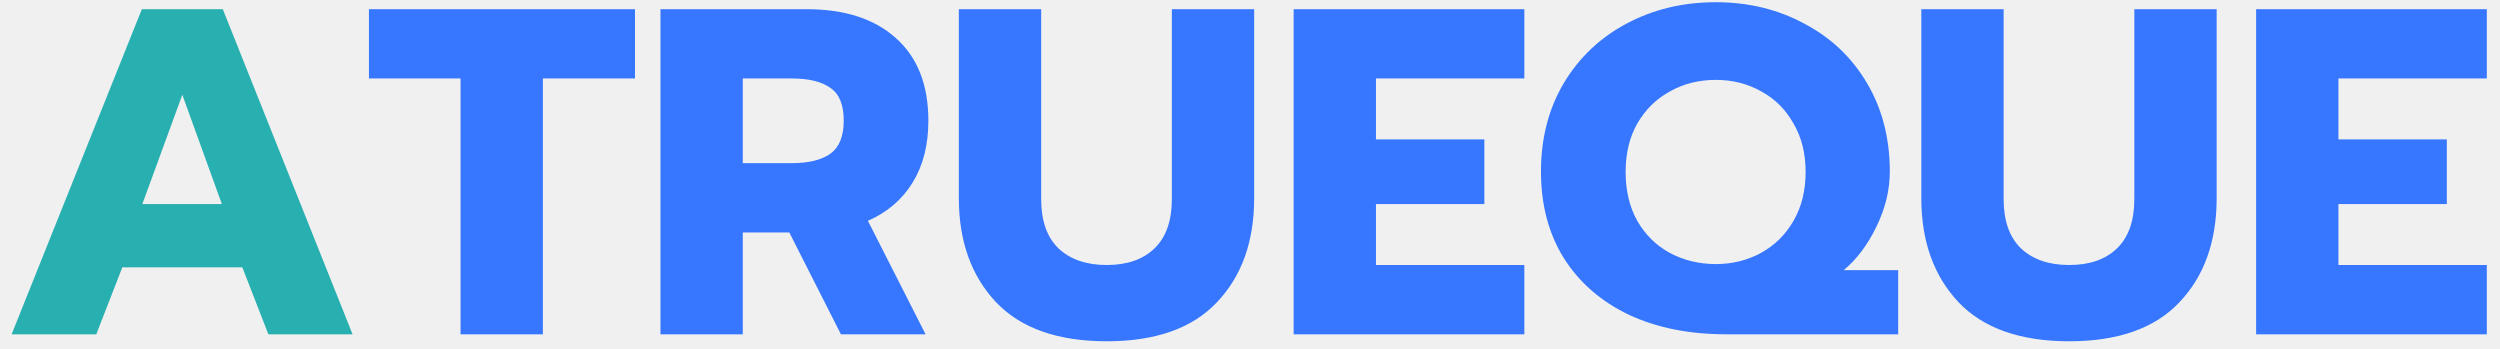
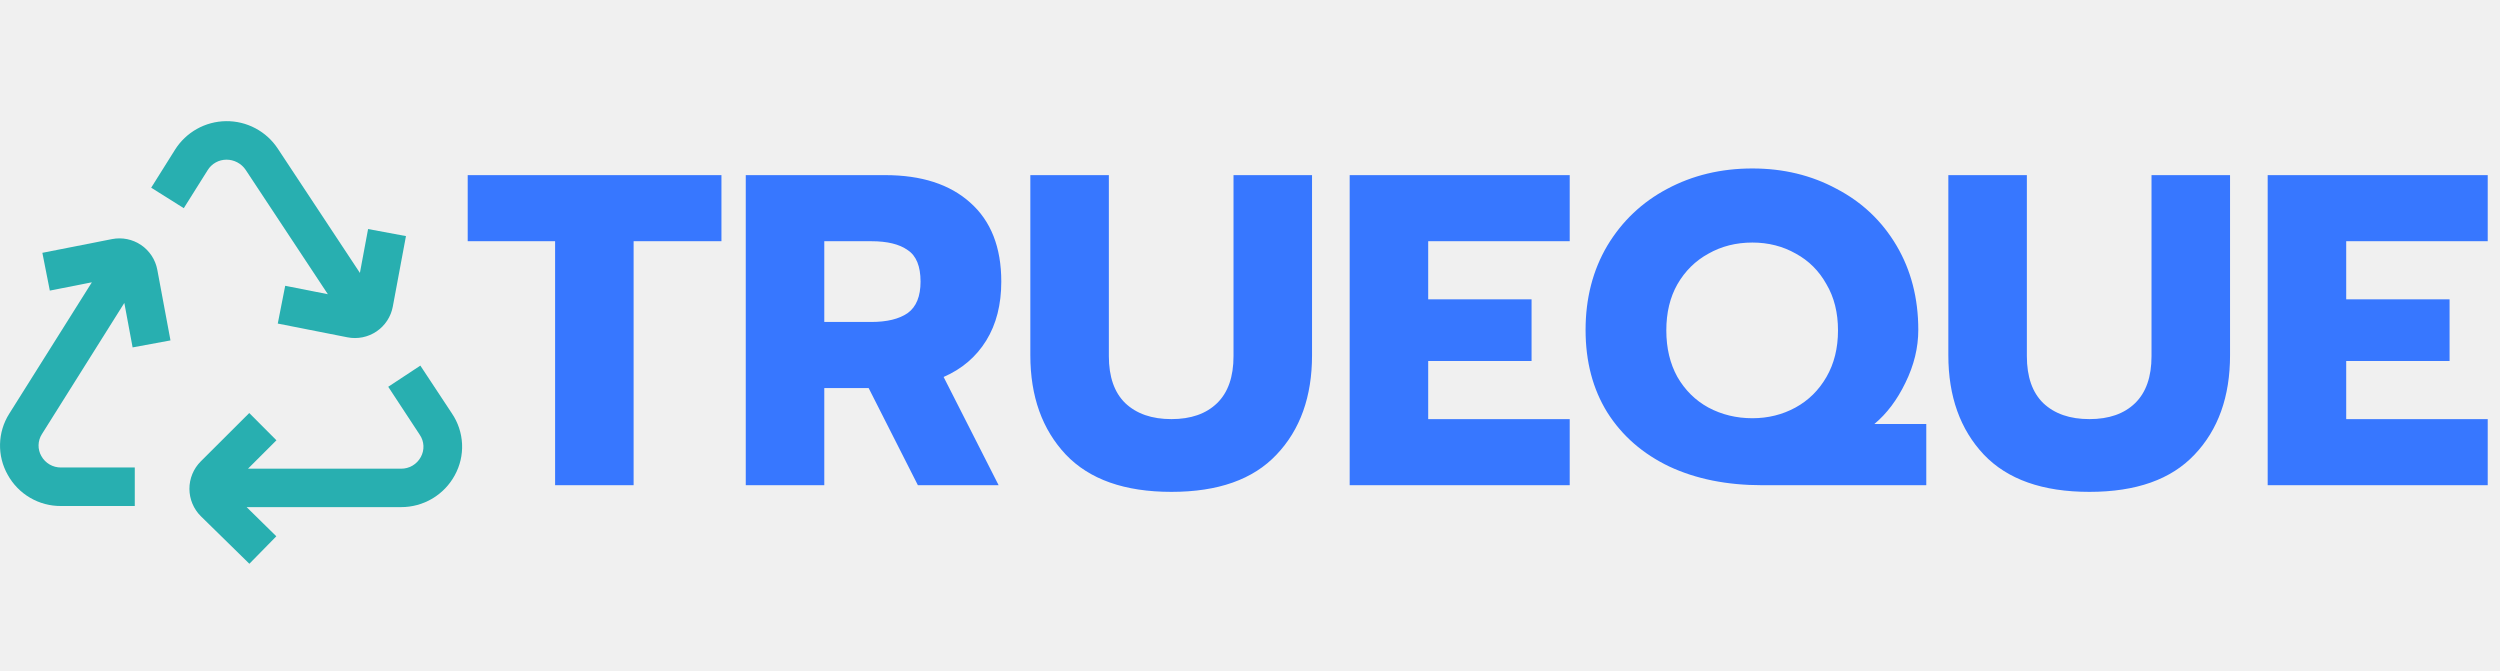
- <svg xmlns="http://www.w3.org/2000/svg" width="172" height="24" viewBox="0 0 172 24" fill="none">
-   <path d="M9.76 0.632H15.328L24.256 23H18.464L16.672 18.392H8.416L6.624 23H0.8L9.76 0.632ZM15.264 14.04L12.544 6.52L9.792 14.04H15.264Z" fill="#28AFB0" />
-   <path d="M31.686 5.4H25.383V0.632H43.687V5.4H37.35V23H31.686V5.4ZM45.44 0.632H55.488C58.112 0.632 60.16 1.293 61.632 2.616C63.125 3.939 63.872 5.837 63.872 8.312C63.872 9.976 63.509 11.395 62.784 12.568C62.059 13.741 61.035 14.616 59.712 15.192L63.68 23H57.856L54.304 15.992H51.104V23H45.44V0.632ZM54.496 11.224C55.627 11.224 56.501 11.011 57.12 10.584C57.739 10.136 58.048 9.379 58.048 8.312C58.048 7.203 57.739 6.445 57.12 6.04C56.523 5.613 55.648 5.4 54.496 5.4H51.104V11.224H54.496ZM76.144 23.48C72.773 23.48 70.234 22.584 68.528 20.792C66.821 18.979 65.968 16.589 65.968 13.624V0.632H71.632V13.688C71.632 15.181 72.026 16.312 72.816 17.08C73.626 17.848 74.736 18.232 76.144 18.232C77.552 18.232 78.65 17.848 79.439 17.08C80.229 16.312 80.624 15.181 80.624 13.688V0.632H86.287V13.624C86.287 16.611 85.434 19 83.728 20.792C82.042 22.584 79.514 23.48 76.144 23.48ZM89.002 0.632H104.875V5.4H94.666V9.592H102.123V14.04H94.666V18.232H104.875V23H89.002V0.632ZM118.755 23C116.216 23 113.987 22.552 112.067 21.656C110.147 20.739 108.653 19.437 107.587 17.752C106.541 16.067 106.019 14.083 106.019 11.8C106.019 9.517 106.541 7.491 107.587 5.72C108.653 3.949 110.093 2.584 111.907 1.624C113.741 0.643 115.789 0.152 118.051 0.152C120.291 0.152 122.317 0.643 124.131 1.624C125.965 2.584 127.405 3.949 128.451 5.72C129.496 7.491 130.019 9.517 130.019 11.8C130.019 13.08 129.709 14.349 129.091 15.608C128.493 16.845 127.747 17.837 126.851 18.584H130.595V23H118.755ZM118.051 18.168C119.181 18.168 120.216 17.912 121.155 17.4C122.093 16.888 122.84 16.152 123.395 15.192C123.949 14.232 124.227 13.112 124.227 11.832C124.227 10.552 123.949 9.443 123.395 8.504C122.861 7.544 122.125 6.808 121.187 6.296C120.248 5.763 119.203 5.496 118.051 5.496C116.877 5.496 115.821 5.763 114.883 6.296C113.944 6.808 113.197 7.544 112.643 8.504C112.109 9.443 111.843 10.552 111.843 11.832C111.843 13.112 112.109 14.232 112.643 15.192C113.197 16.152 113.944 16.888 114.883 17.4C115.843 17.912 116.899 18.168 118.051 18.168ZM142.362 23.48C138.992 23.48 136.453 22.584 134.746 20.792C133.04 18.979 132.186 16.589 132.186 13.624V0.632H137.85V13.688C137.85 15.181 138.245 16.312 139.034 17.08C139.845 17.848 140.954 18.232 142.362 18.232C143.77 18.232 144.869 17.848 145.658 17.08C146.448 16.312 146.842 15.181 146.842 13.688V0.632H152.506V13.624C152.506 16.611 151.653 19 149.946 20.792C148.261 22.584 145.733 23.48 142.362 23.48ZM155.221 0.632H171.093V5.4H160.885V9.592H168.341V14.04H160.885V18.232H171.093V23H155.221V0.632Z" fill="#3777FF" />
+ <svg xmlns="http://www.w3.org/2000/svg" width="541" height="145" viewBox="0 0 541 145" fill="none">
+   <path d="M120.122 52.2H101.21V37.896H156.122V52.2H137.114V105H120.122V52.2ZM161.383 37.896H191.527C199.399 37.896 205.543 39.88 209.958 43.848C214.439 47.816 216.679 53.512 216.679 60.936C216.679 65.928 215.591 70.184 213.415 73.704C211.239 77.224 208.167 79.848 204.199 81.576L216.103 105H198.631L187.975 83.976H178.375V105H161.383V37.896ZM188.551 69.672C191.943 69.672 194.567 69.032 196.423 67.752C198.279 66.408 199.207 64.136 199.207 60.936C199.207 57.608 198.279 55.336 196.423 54.12C194.631 52.84 192.007 52.2 188.551 52.2H178.375V69.672H188.551ZM253.493 106.44C243.381 106.44 235.765 103.752 230.645 98.376C225.525 92.936 222.965 85.768 222.965 76.872V37.896H239.957V77.064C239.957 81.544 241.141 84.936 243.509 87.24C245.941 89.544 249.269 90.696 253.493 90.696C257.717 90.696 261.013 89.544 263.381 87.24C265.749 84.936 266.933 81.544 266.933 77.064V37.896H283.925V76.872C283.925 85.832 281.365 93 276.245 98.376C271.189 103.752 263.605 106.44 253.493 106.44ZM292.07 37.896H339.686V52.2H309.062V64.776H331.43V78.12H309.062V90.696H339.686V105H292.07V37.896ZM381.327 105C373.711 105 367.023 103.656 361.263 100.968C355.503 98.216 351.023 94.312 347.823 89.256C344.687 84.2 343.119 78.248 343.119 71.4C343.119 64.552 344.687 58.472 347.823 53.16C351.023 47.848 355.343 43.752 360.783 40.872C366.287 37.928 372.431 36.456 379.215 36.456C385.935 36.456 392.015 37.928 397.455 40.872C402.959 43.752 407.279 47.848 410.415 53.16C413.551 58.472 415.119 64.552 415.119 71.4C415.119 75.24 414.191 79.048 412.335 82.824C410.543 86.536 408.303 89.512 405.615 91.752H416.847V105H381.327ZM379.215 90.504C382.607 90.504 385.711 89.736 388.527 88.2C391.343 86.664 393.583 84.456 395.247 81.576C396.911 78.696 397.743 75.336 397.743 71.496C397.743 67.656 396.911 64.328 395.247 61.512C393.647 58.632 391.439 56.424 388.623 54.888C385.807 53.288 382.671 52.488 379.215 52.488C375.695 52.488 372.527 53.288 369.711 54.888C366.895 56.424 364.655 58.632 362.991 61.512C361.391 64.328 360.591 67.656 360.591 71.496C360.591 75.336 361.391 78.696 362.991 81.576C364.655 84.456 366.895 86.664 369.711 88.2C372.591 89.736 375.759 90.504 379.215 90.504ZM452.149 106.44C442.037 106.44 434.421 103.752 429.301 98.376C424.181 92.936 421.621 85.768 421.621 76.872V37.896H438.613V77.064C438.613 81.544 439.797 84.936 442.165 87.24C444.597 89.544 447.925 90.696 452.149 90.696C456.373 90.696 459.669 89.544 462.037 87.24C464.405 84.936 465.589 81.544 465.589 77.064V37.896H482.581V76.872C482.581 85.832 480.021 93 474.901 98.376C469.845 103.752 462.261 106.44 452.149 106.44ZM490.726 37.896H538.342V52.2H507.718V64.776H530.086V78.12H507.718V90.696H538.342V105H490.726V37.896Z" fill="#3777FF" />
+   <g clip-path="url(#clip0_170_1289)">
+     <path d="M97.8 89.474L90.963 79.116L84.013 83.699L90.833 94.083C91.314 94.784 91.591 95.605 91.632 96.454C91.673 97.303 91.478 98.147 91.067 98.891C90.651 99.667 90.031 100.314 89.272 100.761C88.514 101.208 87.647 101.437 86.767 101.424H53.663L59.821 95.278L53.938 89.379L43.425 99.866C42.649 100.646 42.035 101.572 41.617 102.589C41.2 103.607 40.986 104.697 40.99 105.798C40.994 106.898 41.215 107.986 41.64 109.001C42.065 110.016 42.685 110.937 43.467 111.712L53.963 121.999L59.796 116.054L53.371 109.741H86.783C89.166 109.749 91.507 109.111 93.556 107.894C95.605 106.678 97.287 104.928 98.421 102.833C99.556 100.765 100.1 98.423 99.99 96.066C99.88 93.709 99.123 91.428 97.8 89.474Z" fill="#28AFB0" />
+     <path d="M49 34.554C49.816 34.551 50.619 34.748 51.341 35.127C52.063 35.506 52.681 36.056 53.142 36.729L70.946 63.666L61.717 61.845L60.108 70.02L75.192 72.995C76.272 73.209 77.384 73.207 78.463 72.988C79.543 72.77 80.568 72.339 81.48 71.722C82.392 71.105 83.173 70.313 83.777 69.392C84.381 68.472 84.797 67.44 85 66.358L87.85 51.091L79.654 49.562L77.883 59.058L60.096 32.137C58.874 30.293 57.209 28.785 55.254 27.752C53.298 26.718 51.115 26.19 48.903 26.218C46.691 26.246 44.522 26.828 42.593 27.91C40.664 28.993 39.038 30.542 37.863 32.416L32.717 40.616L39.771 45.05L44.929 36.837C45.356 36.14 45.954 35.564 46.667 35.164C47.38 34.764 48.183 34.554 49 34.554Z" fill="#28AFB0" />
+     <path d="M26.905 65.553L28.697 75.178L36.892 73.665L34.042 58.382C33.84 57.3 33.425 56.269 32.821 55.348C32.218 54.428 31.438 53.636 30.527 53.018C29.616 52.401 28.591 51.97 27.512 51.751C26.434 51.531 25.322 51.528 24.242 51.74L9.167 54.711L10.78 62.886L19.88 61.09L1.992 89.54C0.75 91.506 0.064 93.771 0.007 96.095C-0.05 98.42 0.523 100.716 1.667 102.74C2.802 104.805 4.474 106.523 6.507 107.713C8.54 108.903 10.858 109.52 13.213 109.499H29.167V101.165H13.213C12.345 101.176 11.49 100.952 10.738 100.516C9.987 100.081 9.368 99.45 8.947 98.69C8.533 97.966 8.324 97.142 8.344 96.308C8.364 95.474 8.611 94.661 9.059 93.957L26.905 65.553Z" fill="#28AFB0" />
+   </g>
+   <defs>
+     <clipPath id="clip0_170_1289">
+       <rect width="100" height="100" fill="white" transform="translate(0 22)" />
+     </clipPath>
+   </defs>
</svg>
